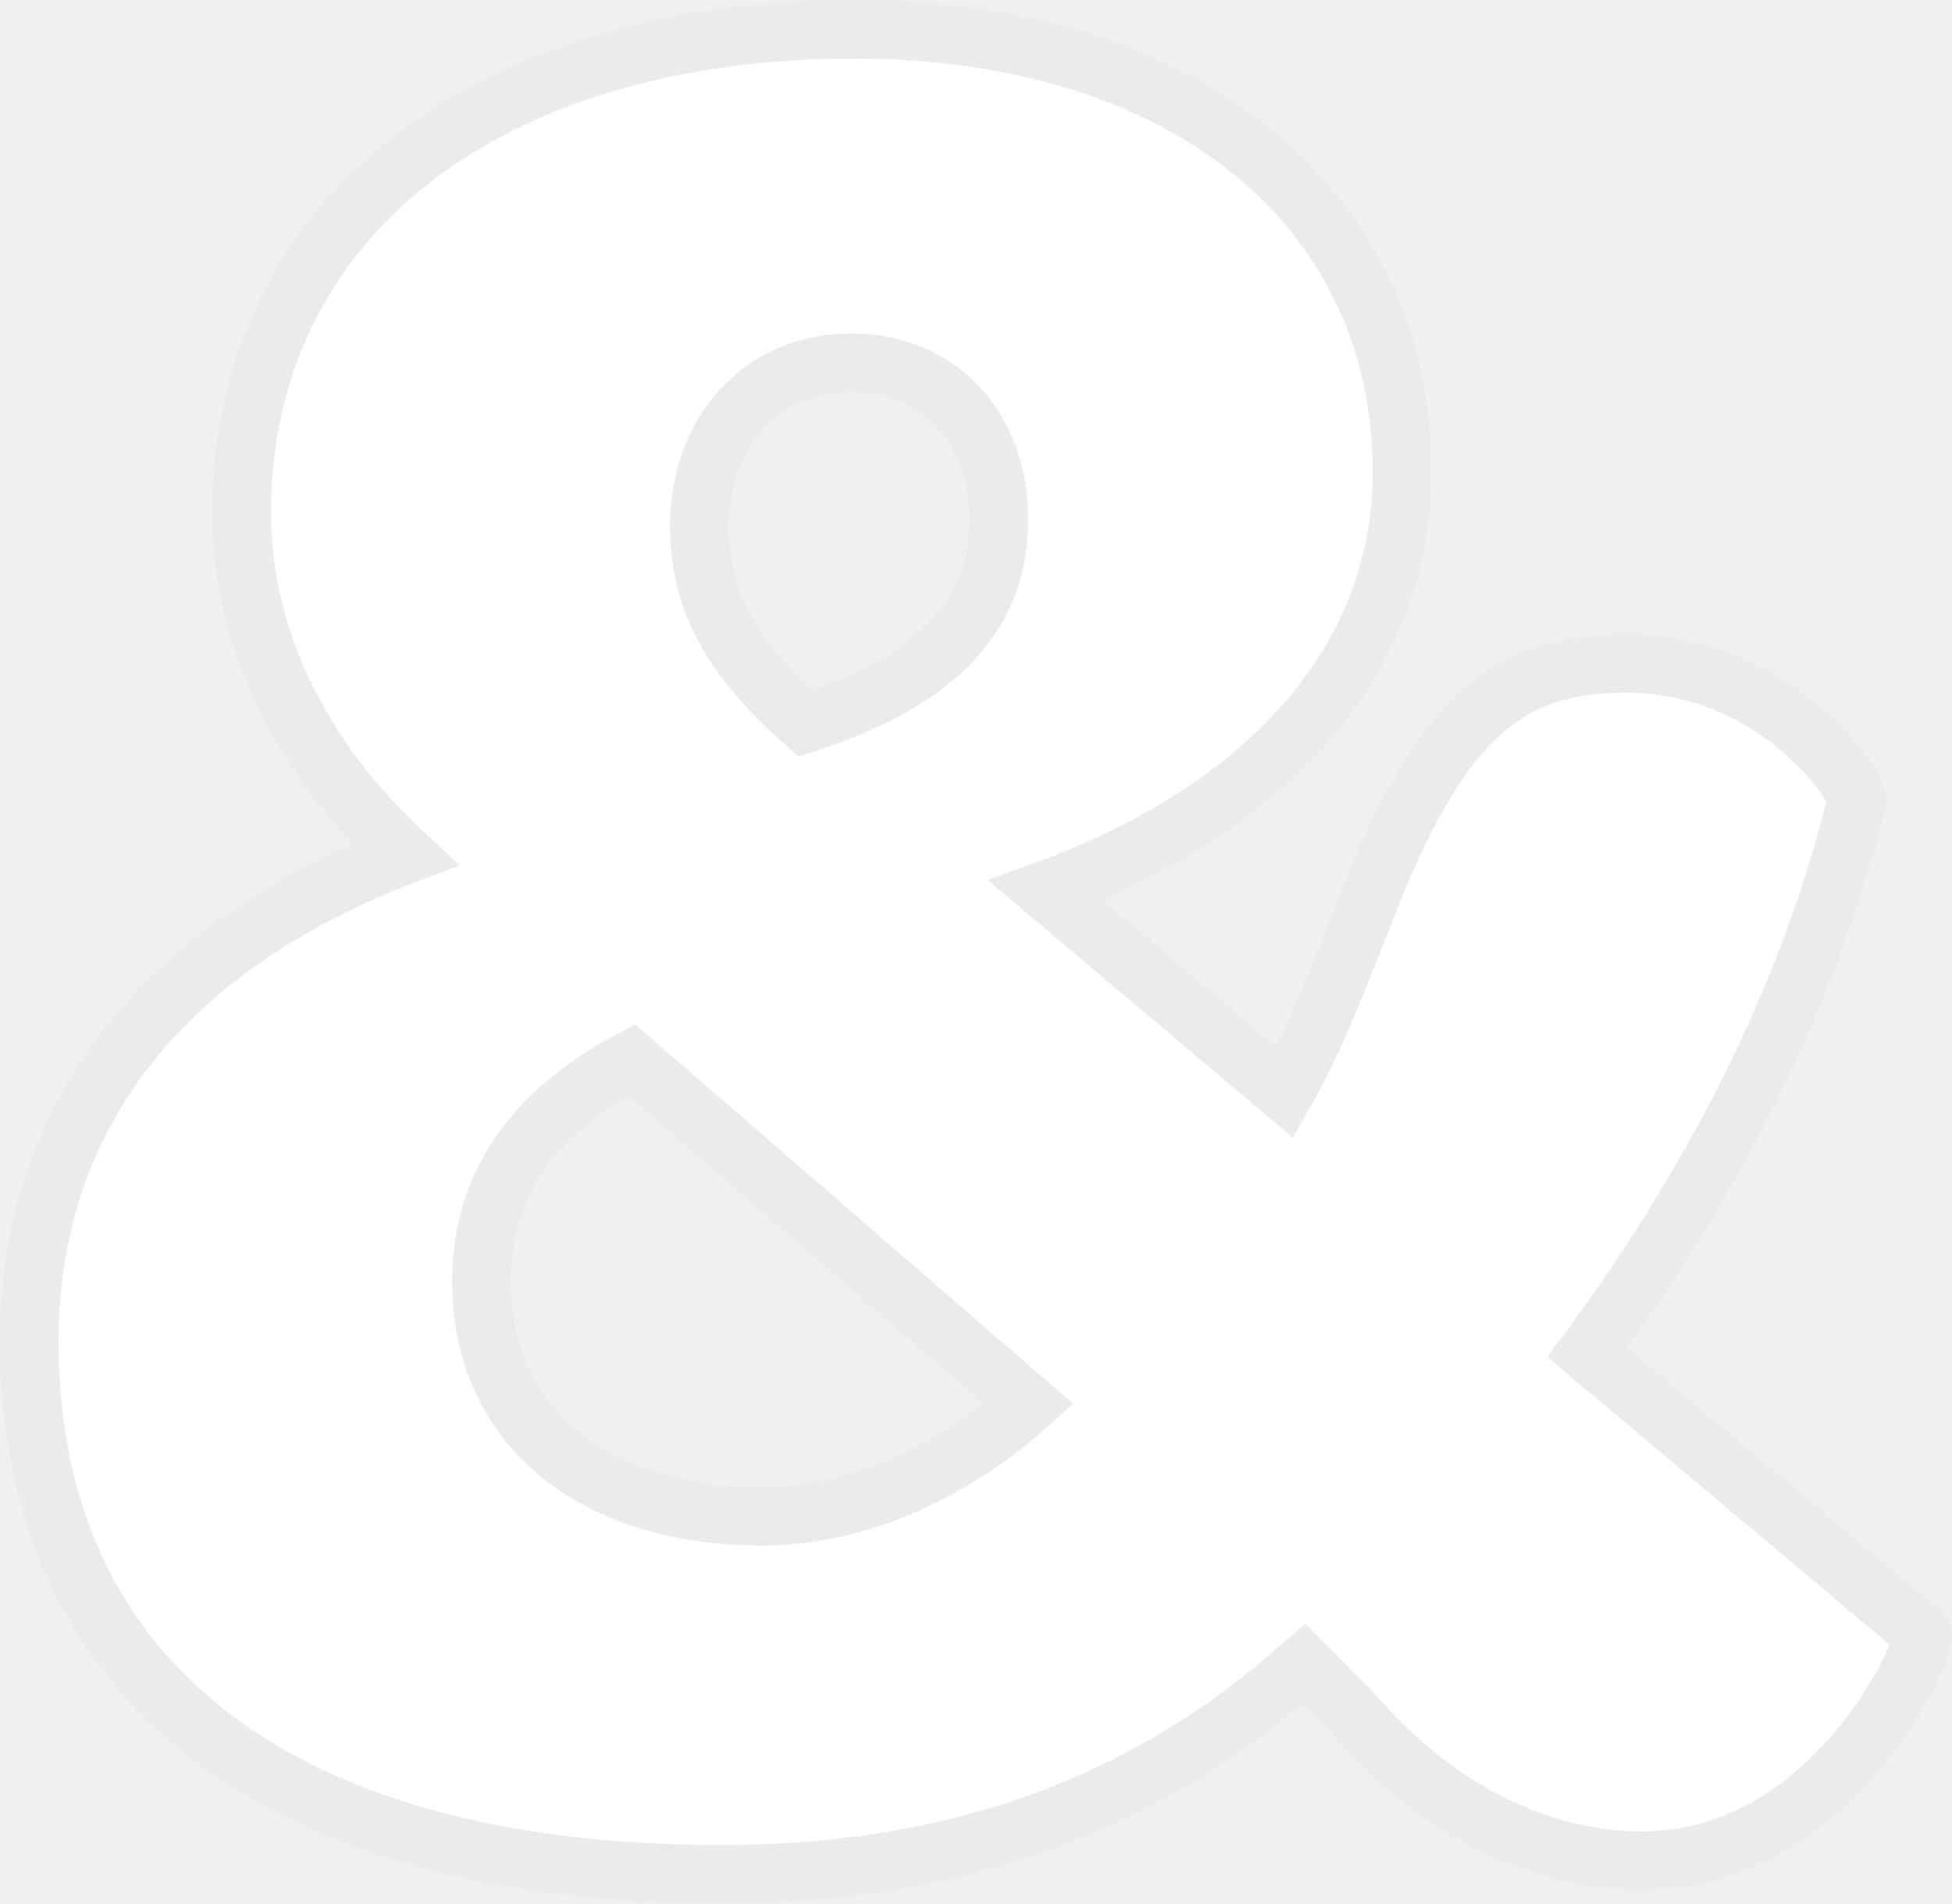
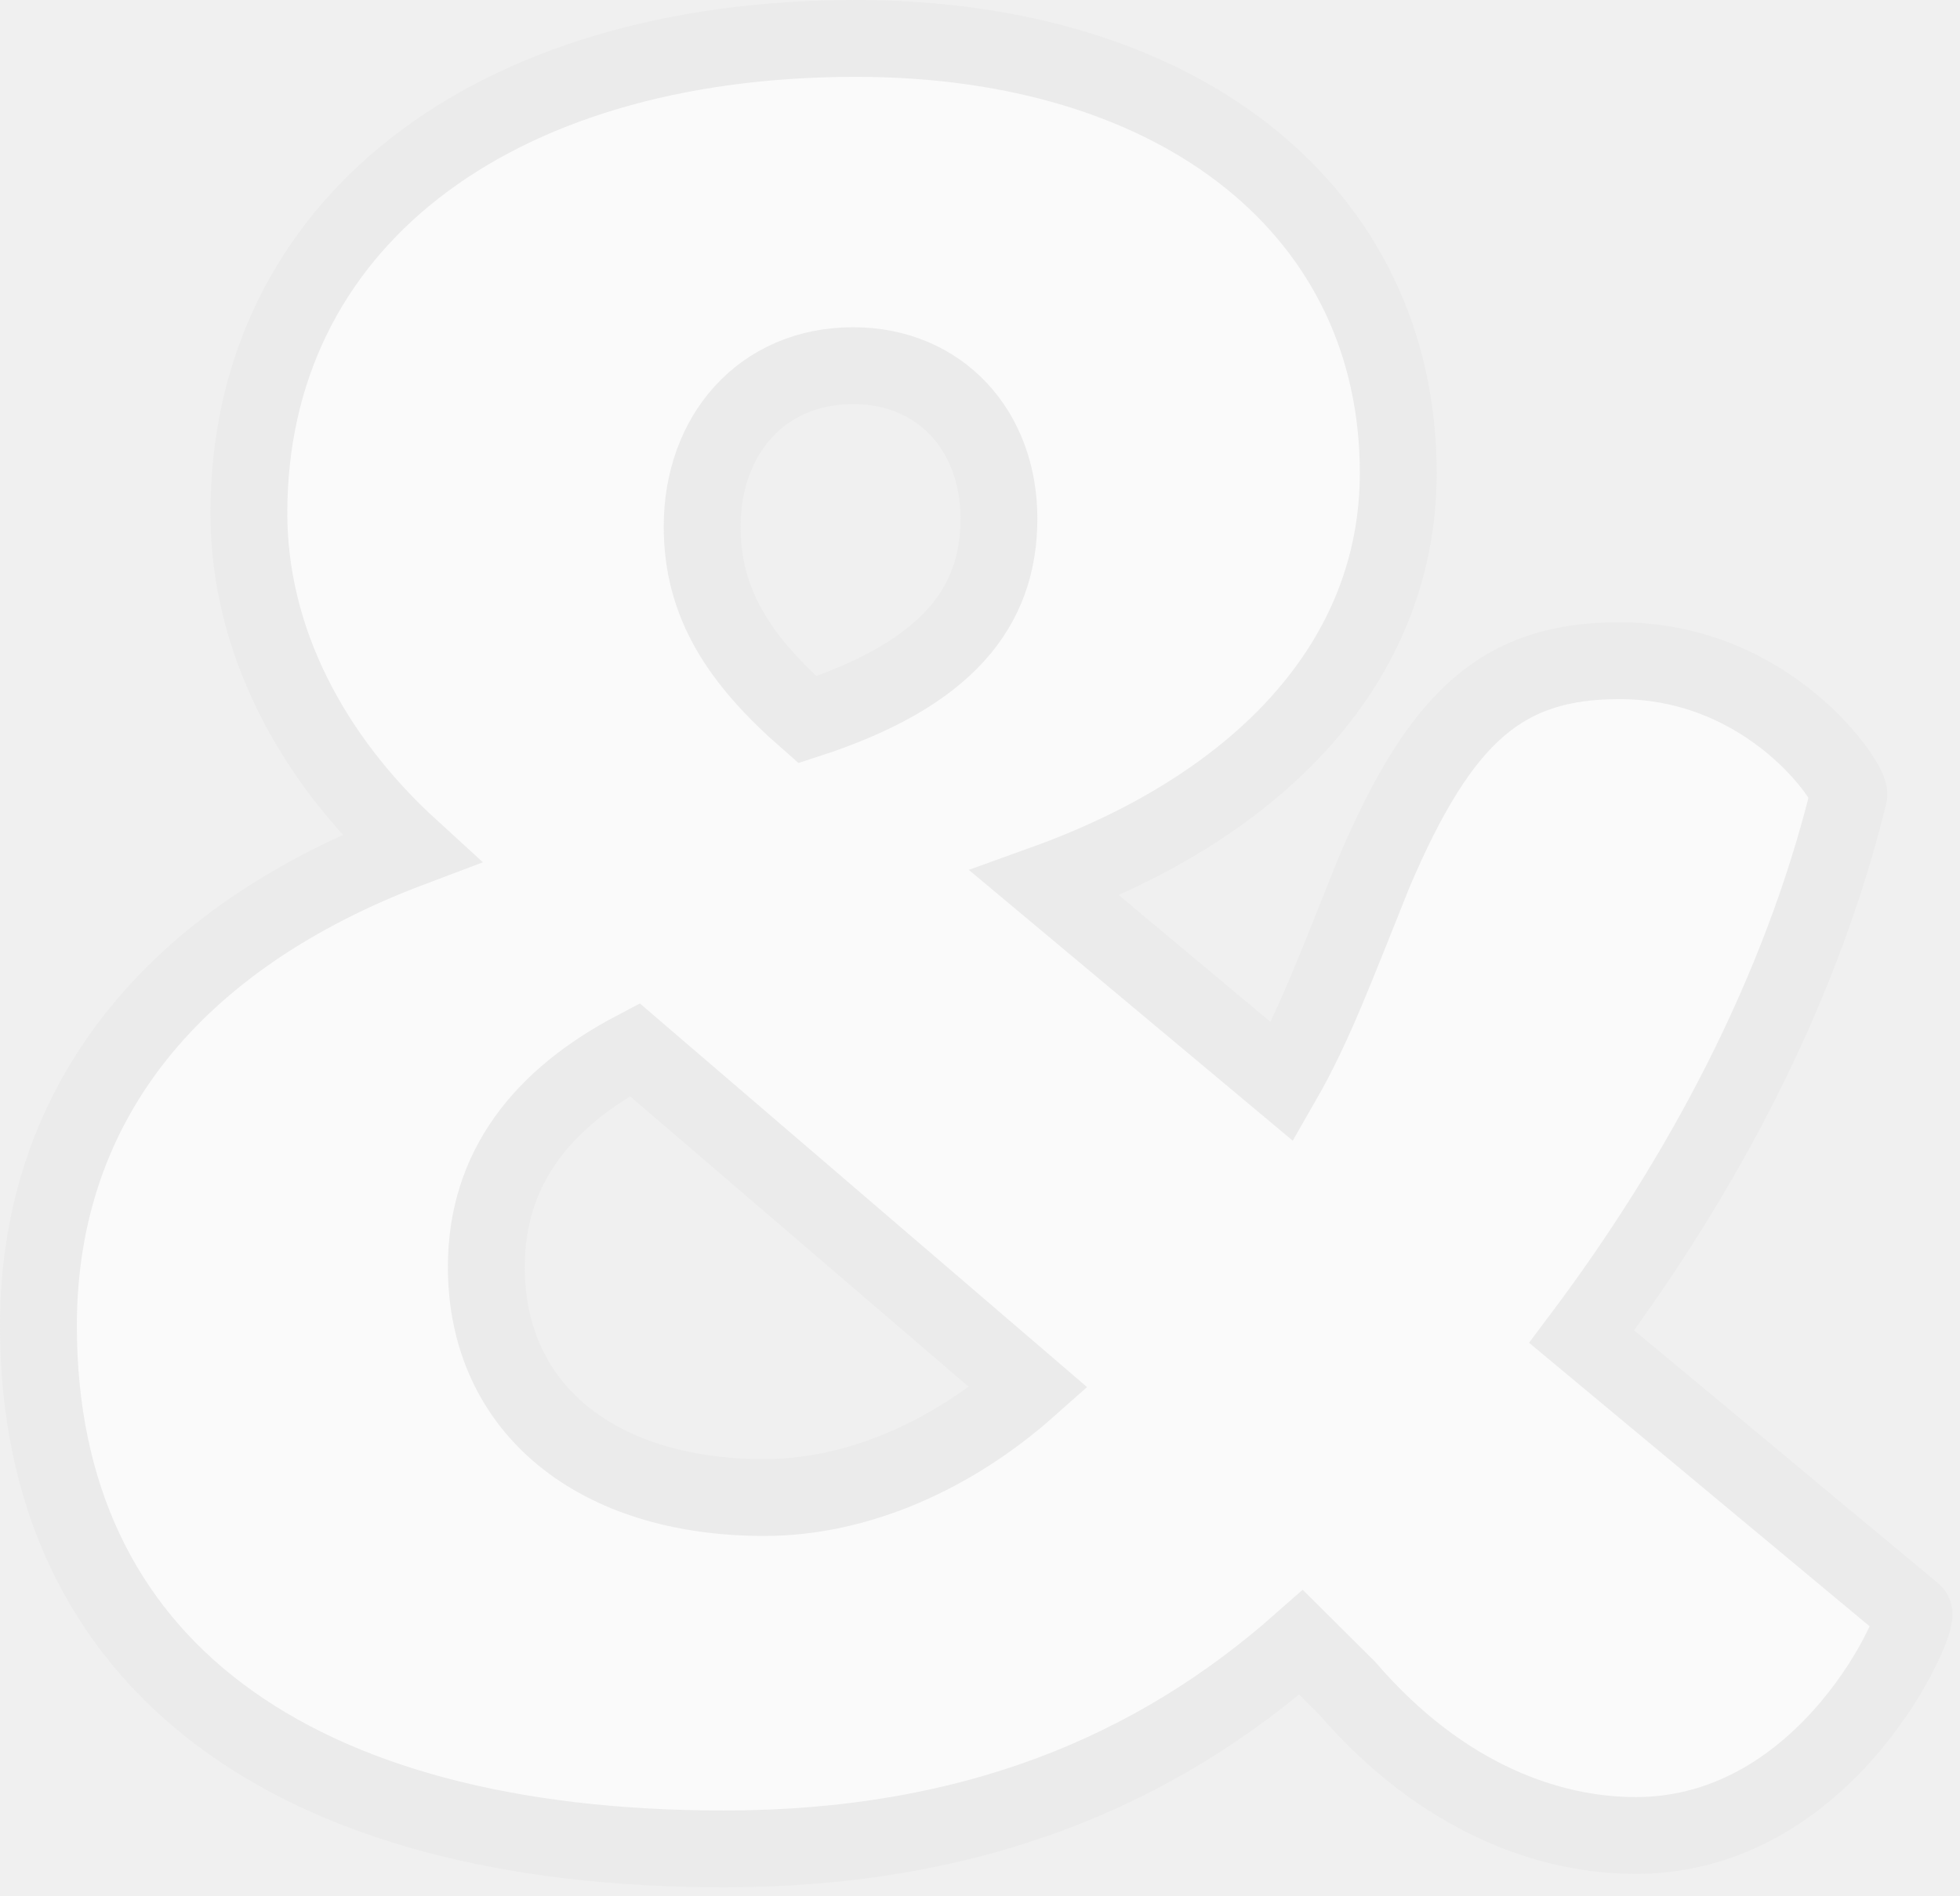
- <svg xmlns="http://www.w3.org/2000/svg" width="200" height="195" viewBox="0 0 200 195" fill="none">
-   <path d="M73.882 192C29.232 192 3 172.68 3 137.4C3 113.88 17.232 96.8 41.511 87.56C31.185 78.04 24.767 65.72 24.767 52.56C24.767 22.6 49.604 3 87.556 3C121.323 3 143.648 21.2 143.648 48.36C143.648 67.96 129.416 83.08 107.091 91.2L131.648 111.92C134.997 106.04 137.23 99.88 141.136 90.08C148.113 73.56 154.531 67.96 166.531 67.96C182.159 67.96 190.531 80.84 190.252 81.96C185.228 102.68 174.903 122 162.624 138.52L196.949 167.36C197.786 167.92 188.298 190.6 168.206 190.6C159.555 190.6 148.392 186.96 138.346 175.2L133.602 170.44C118.532 183.88 99.556 192 73.882 192ZM78.068 155.32C87.835 155.32 97.603 150.84 105.416 143.84L64.673 108.56C55.185 113.6 49.325 120.88 49.325 131.24C49.325 146.08 60.766 155.32 78.068 155.32ZM71.65 53.96C71.65 62.08 75.556 67.96 82.533 74.12C97.044 69.36 102.347 62.36 102.347 53.12C102.347 43.88 96.207 37.16 87.277 37.16C77.789 37.16 71.65 44.44 71.65 53.96Z" fill="white" stroke="#EBEBEB" stroke-width="6" />
+ <svg xmlns="http://www.w3.org/2000/svg" width="153" height="148" viewBox="0 0 153 148" fill="none">
+   <path d="M56.496 144.366C22.798 144.366 3 129.915 3 103.527C3 85.935 13.741 73.159 32.065 66.248C24.272 59.127 19.428 49.913 19.428 40.069C19.428 17.66 38.172 3 66.816 3C92.3 3 109.149 16.613 109.149 36.928C109.149 51.588 98.408 62.897 81.559 68.971L100.093 84.469C102.62 80.071 104.305 75.463 107.254 68.133C112.519 55.777 117.363 51.588 126.419 51.588C138.214 51.588 144.532 61.222 144.322 62.059C140.53 77.557 132.738 92.008 123.471 104.365L149.376 125.936C150.008 126.355 142.847 143.319 127.683 143.319C121.154 143.319 112.73 140.596 105.147 131.8L101.567 128.24C90.194 138.292 75.872 144.366 56.496 144.366ZM59.655 116.93C67.026 116.93 74.398 113.58 80.295 108.344L49.545 81.956C42.385 85.725 37.962 91.17 37.962 98.919C37.962 110.019 46.597 116.93 59.655 116.93ZM54.811 41.116C54.811 47.19 57.76 51.588 63.025 56.196C73.977 52.635 77.978 47.399 77.978 40.488C77.978 33.577 73.345 28.551 66.605 28.551C59.444 28.551 54.811 33.996 54.811 41.116Z" fill="#FAFAFA" stroke="#EBEBEB" stroke-width="6" />
</svg>
